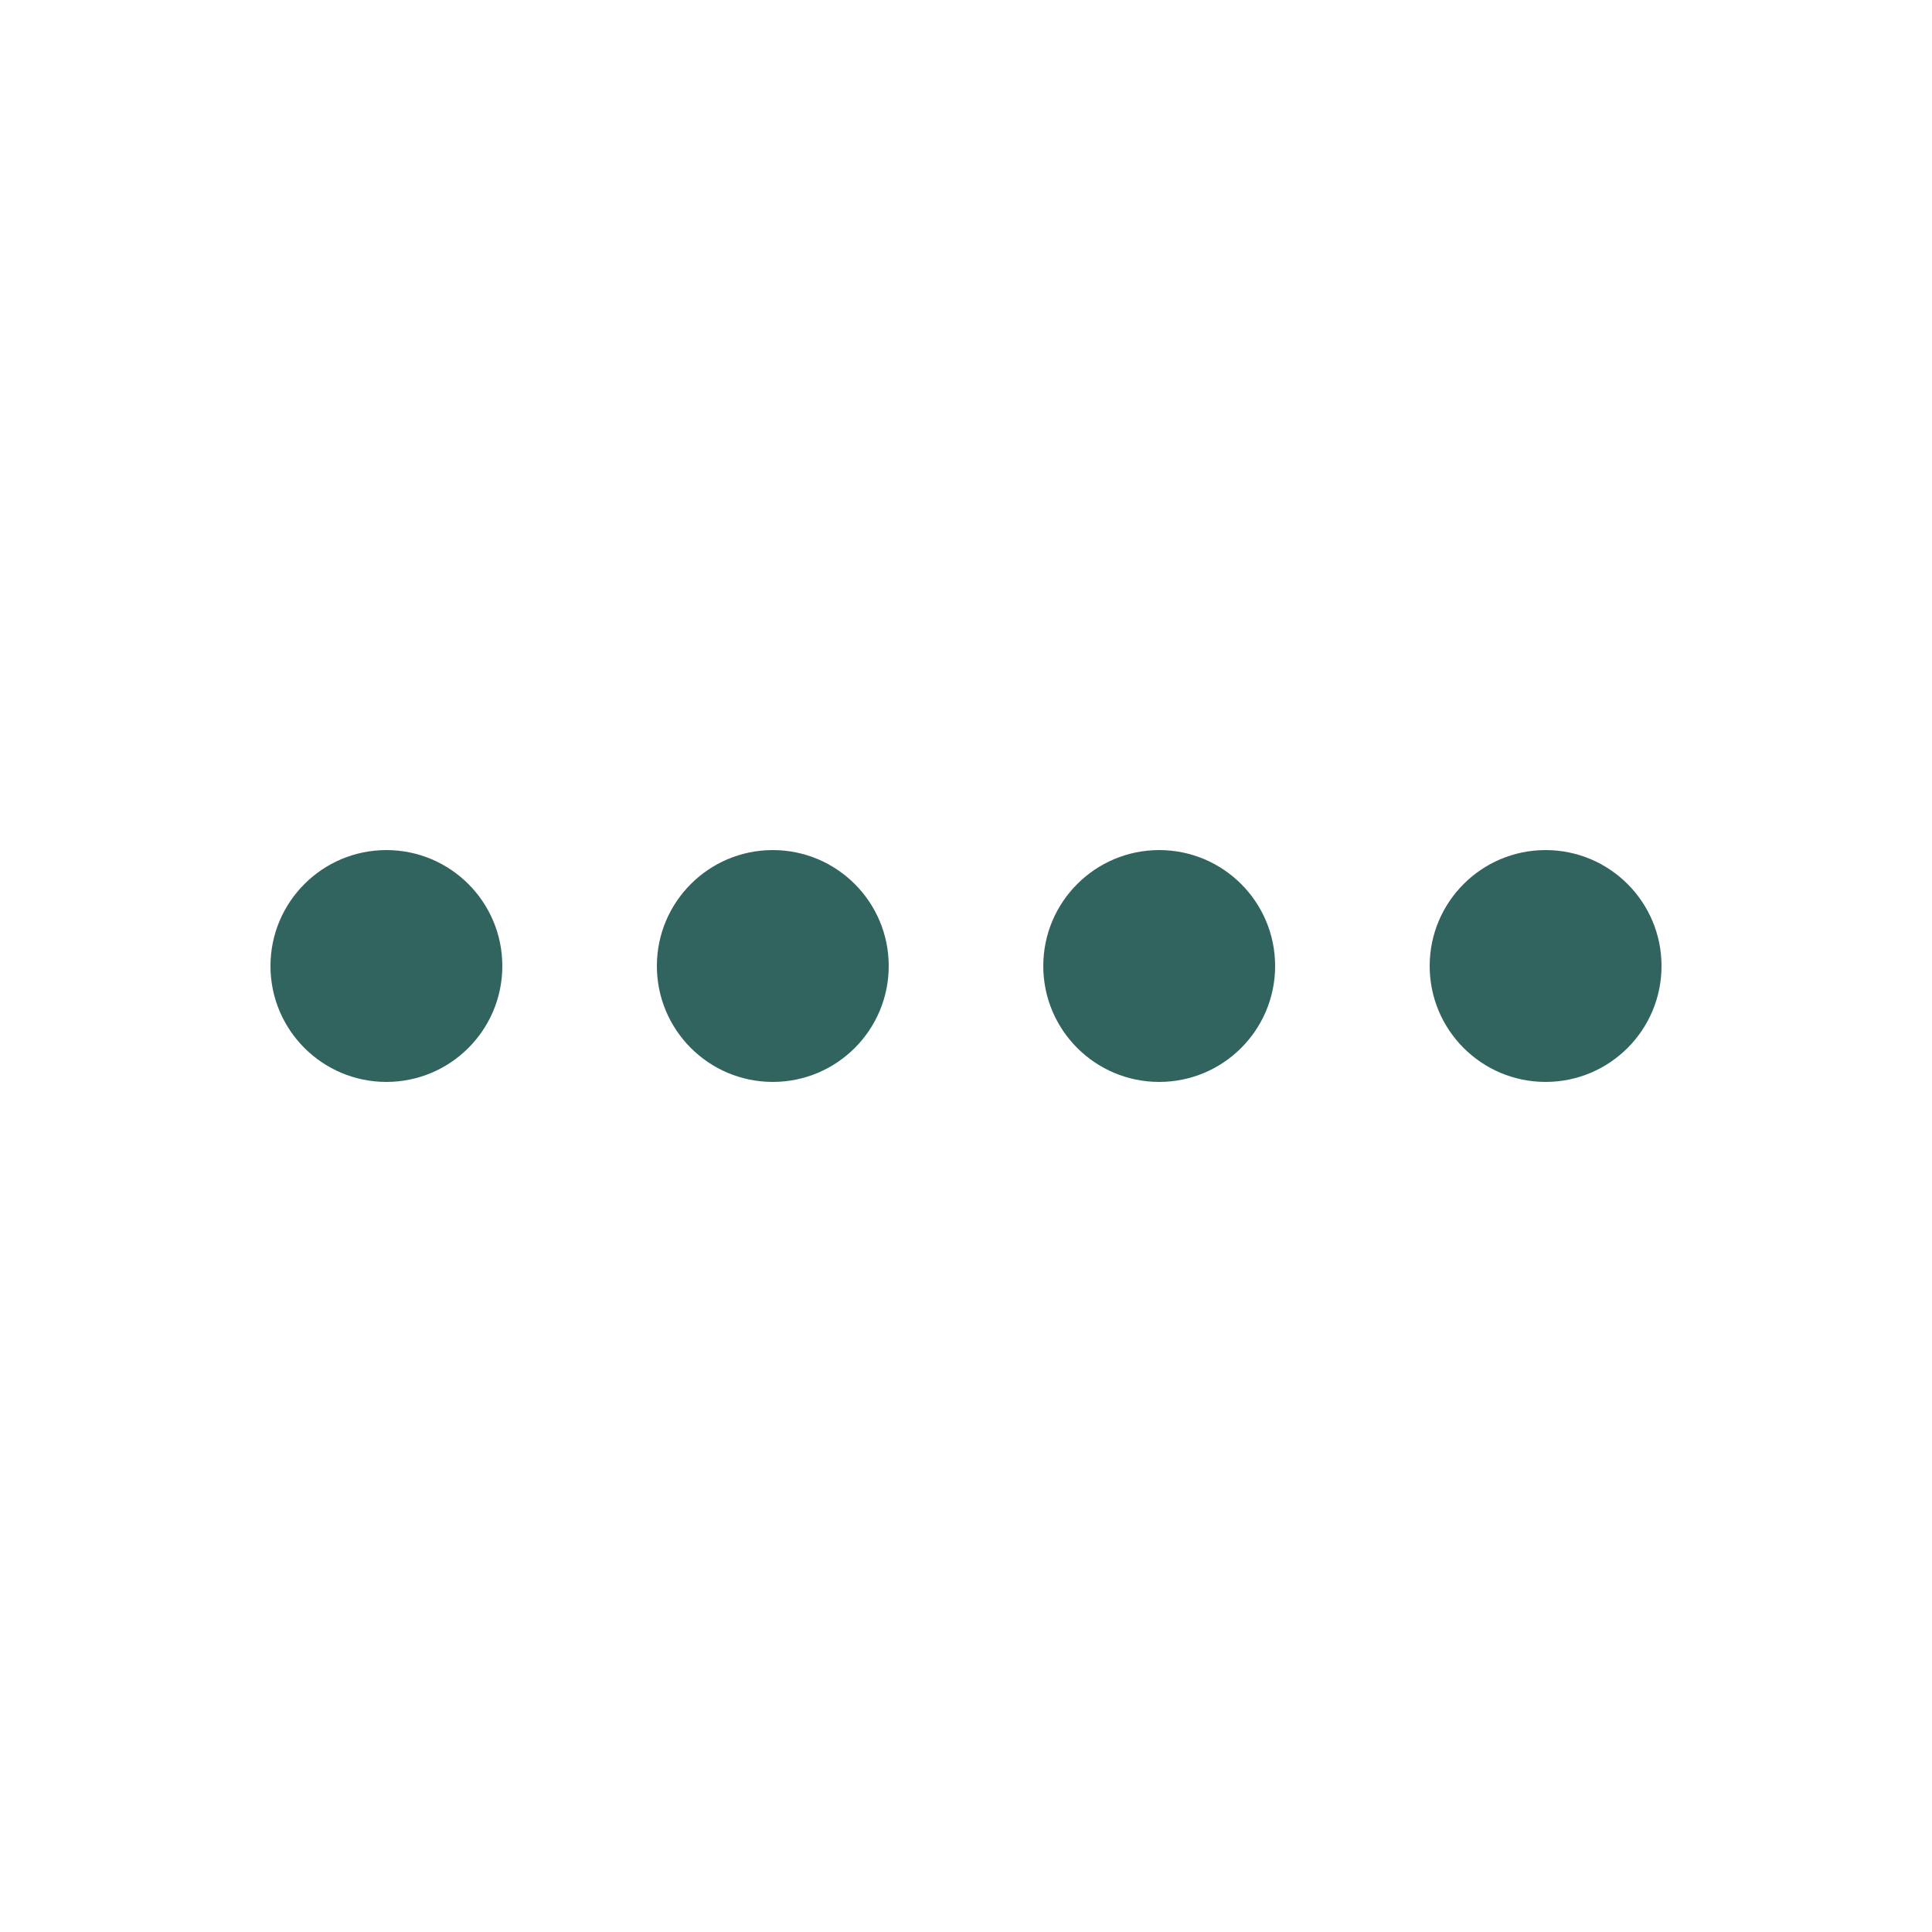
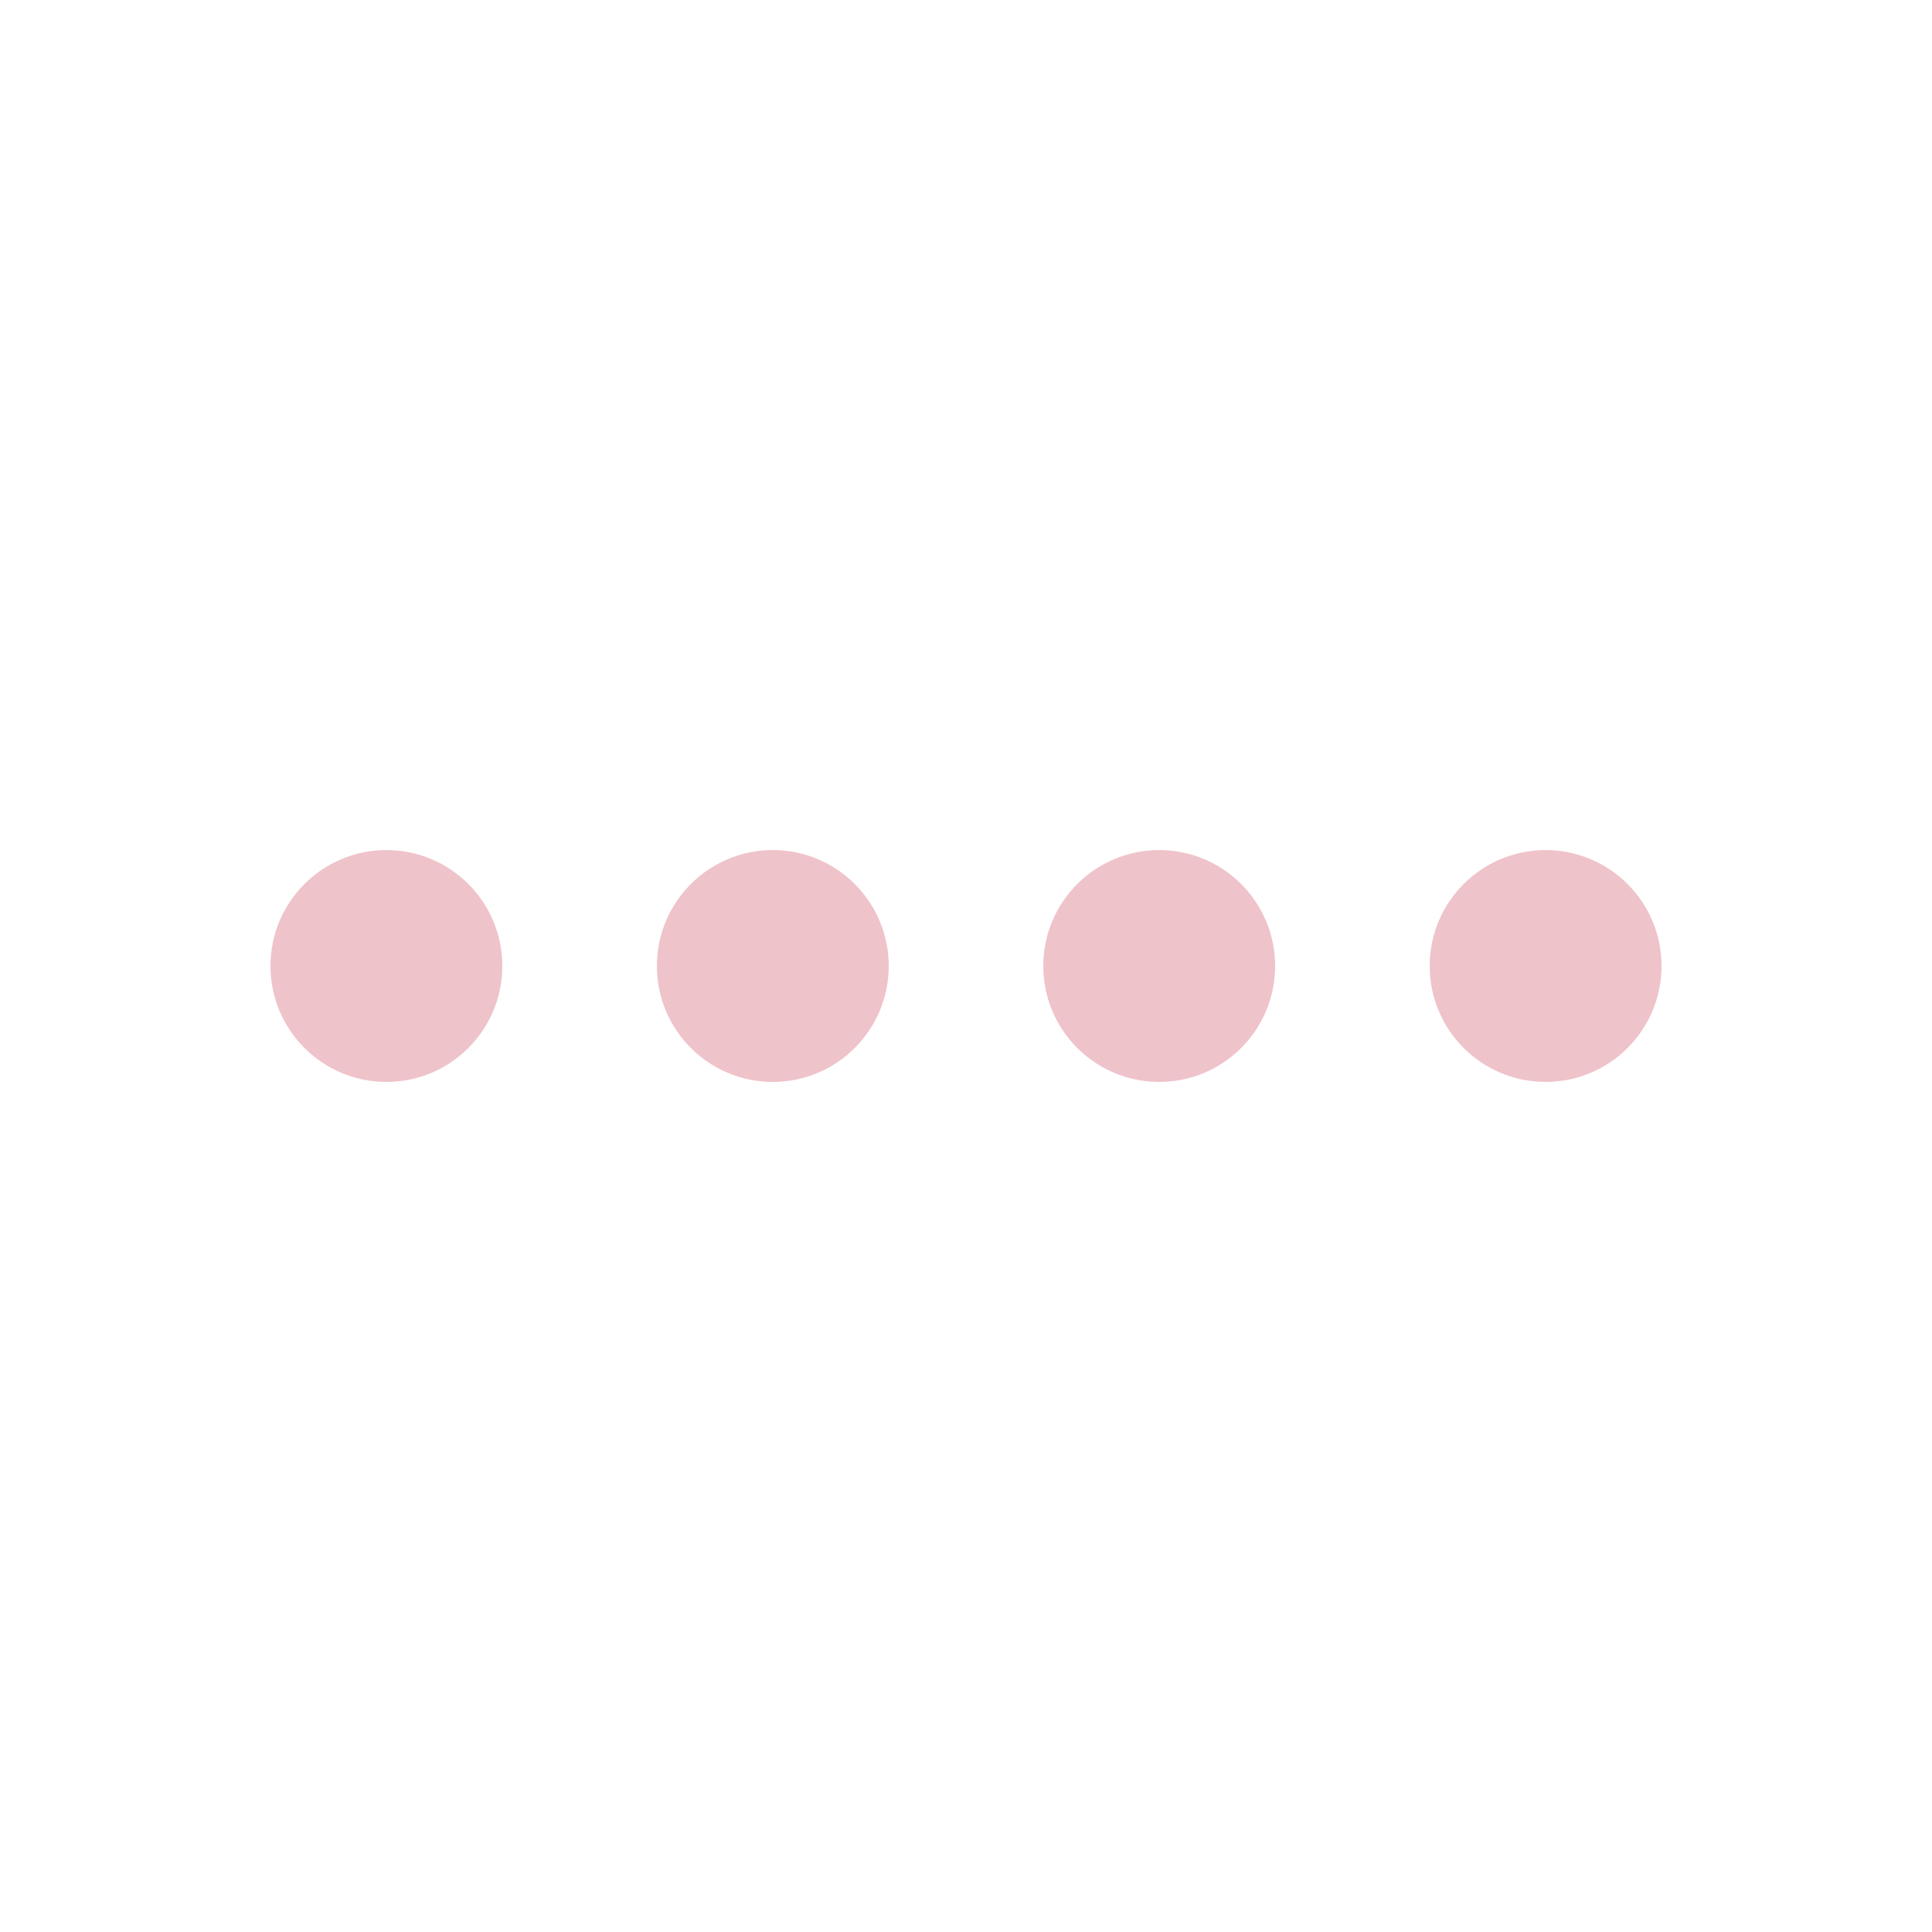
<svg xmlns="http://www.w3.org/2000/svg" style="margin:auto;background:#fff;display:block;" width="200px" height="200px" viewBox="0 0 100 100" preserveAspectRatio="xMidYMid">
  <g transform="translate(20 50)">
-     <circle cx="0" cy="0" r="6" fill="#31645e">
+     <circle cx="0" cy="0" r="6" fill="#efc3ca">
      <animateTransform attributeName="transform" type="scale" begin="-0.375s" calcMode="spline" keySplines="0.3 0 0.7 1;0.3 0 0.7 1" values="0;1;0" keyTimes="0;0.5;1" dur="1s" repeatCount="indefinite" />
    </circle>
  </g>
  <g transform="translate(40 50)">
-     <circle cx="0" cy="0" r="6" fill="#31645e">
+     <circle cx="0" cy="0" r="6" fill="#efc3ca">
      <animateTransform attributeName="transform" type="scale" begin="-0.25s" calcMode="spline" keySplines="0.3 0 0.7 1;0.3 0 0.7 1" values="0;1;0" keyTimes="0;0.5;1" dur="1s" repeatCount="indefinite" />
    </circle>
  </g>
  <g transform="translate(60 50)">
-     <circle cx="0" cy="0" r="6" fill="#31645e">
+     <circle cx="0" cy="0" r="6" fill="#efc3ca">
      <animateTransform attributeName="transform" type="scale" begin="-0.125s" calcMode="spline" keySplines="0.3 0 0.7 1;0.3 0 0.7 1" values="0;1;0" keyTimes="0;0.5;1" dur="1s" repeatCount="indefinite" />
    </circle>
  </g>
  <g transform="translate(80 50)">
-     <circle cx="0" cy="0" r="6" fill="#31645e">
+     <circle cx="0" cy="0" r="6" fill="#efc3ca">
      <animateTransform attributeName="transform" type="scale" begin="0s" calcMode="spline" keySplines="0.3 0 0.7 1;0.3 0 0.7 1" values="0;1;0" keyTimes="0;0.5;1" dur="1s" repeatCount="indefinite" />
    </circle>
  </g>
</svg>
